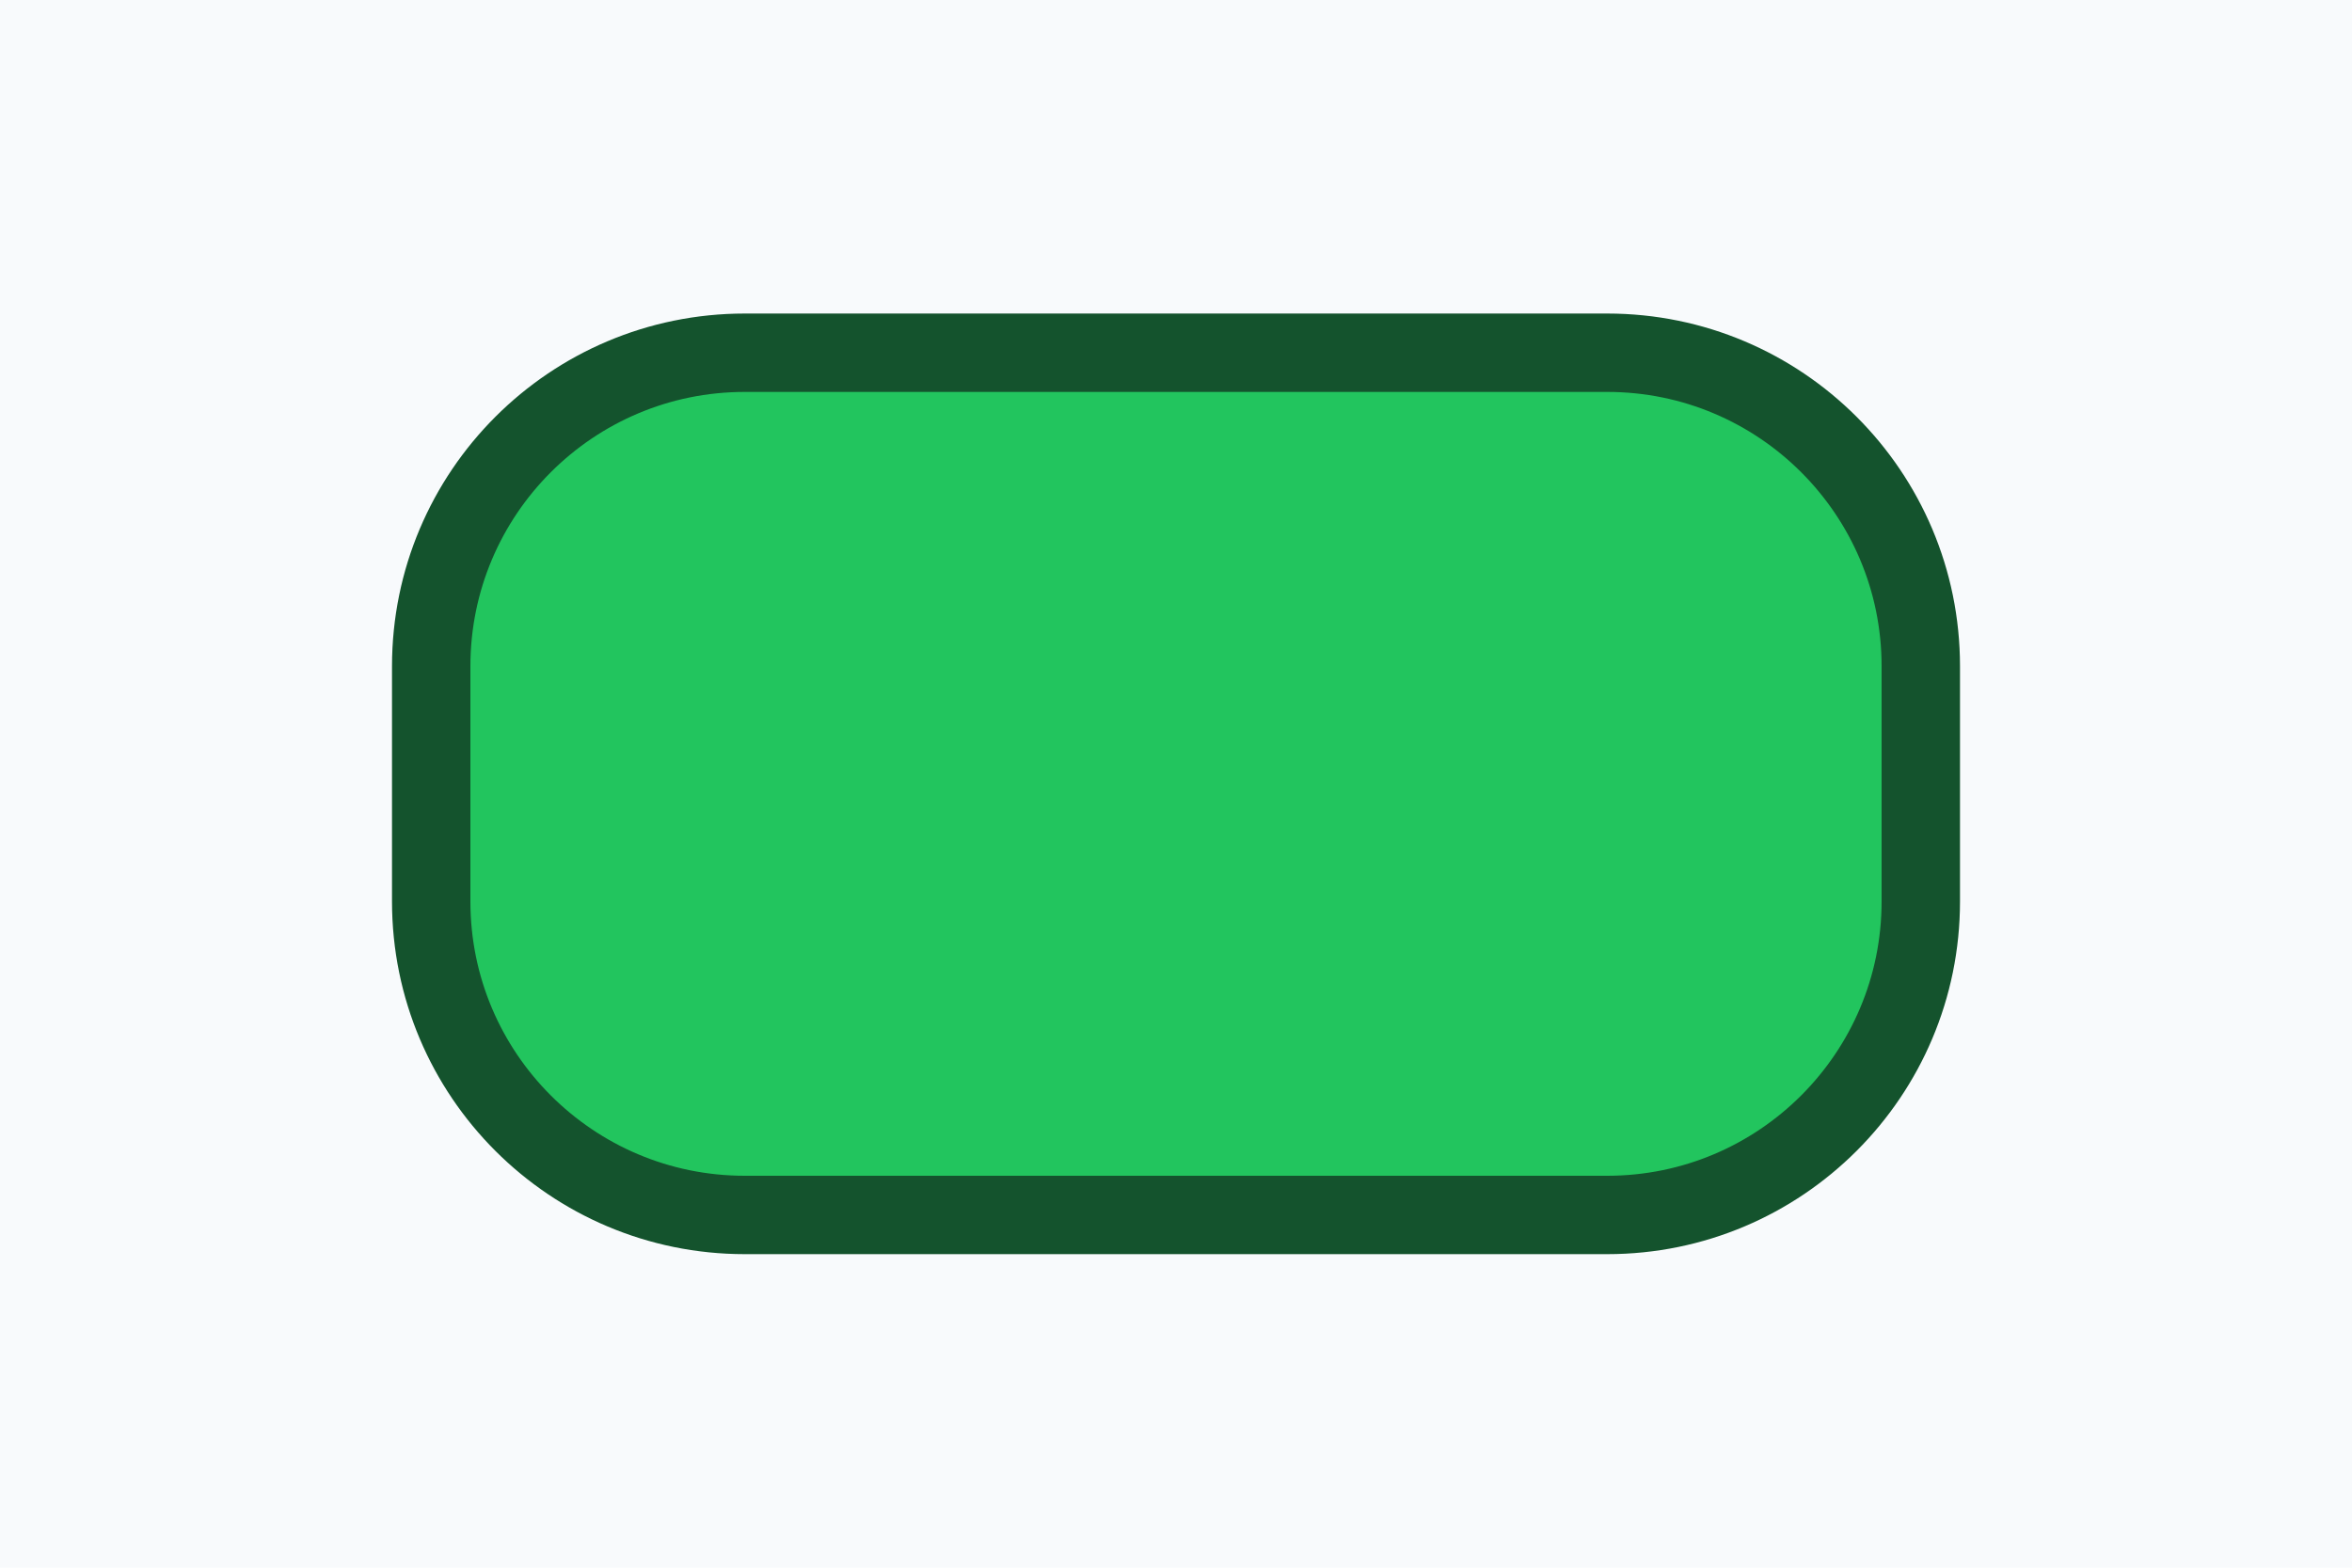
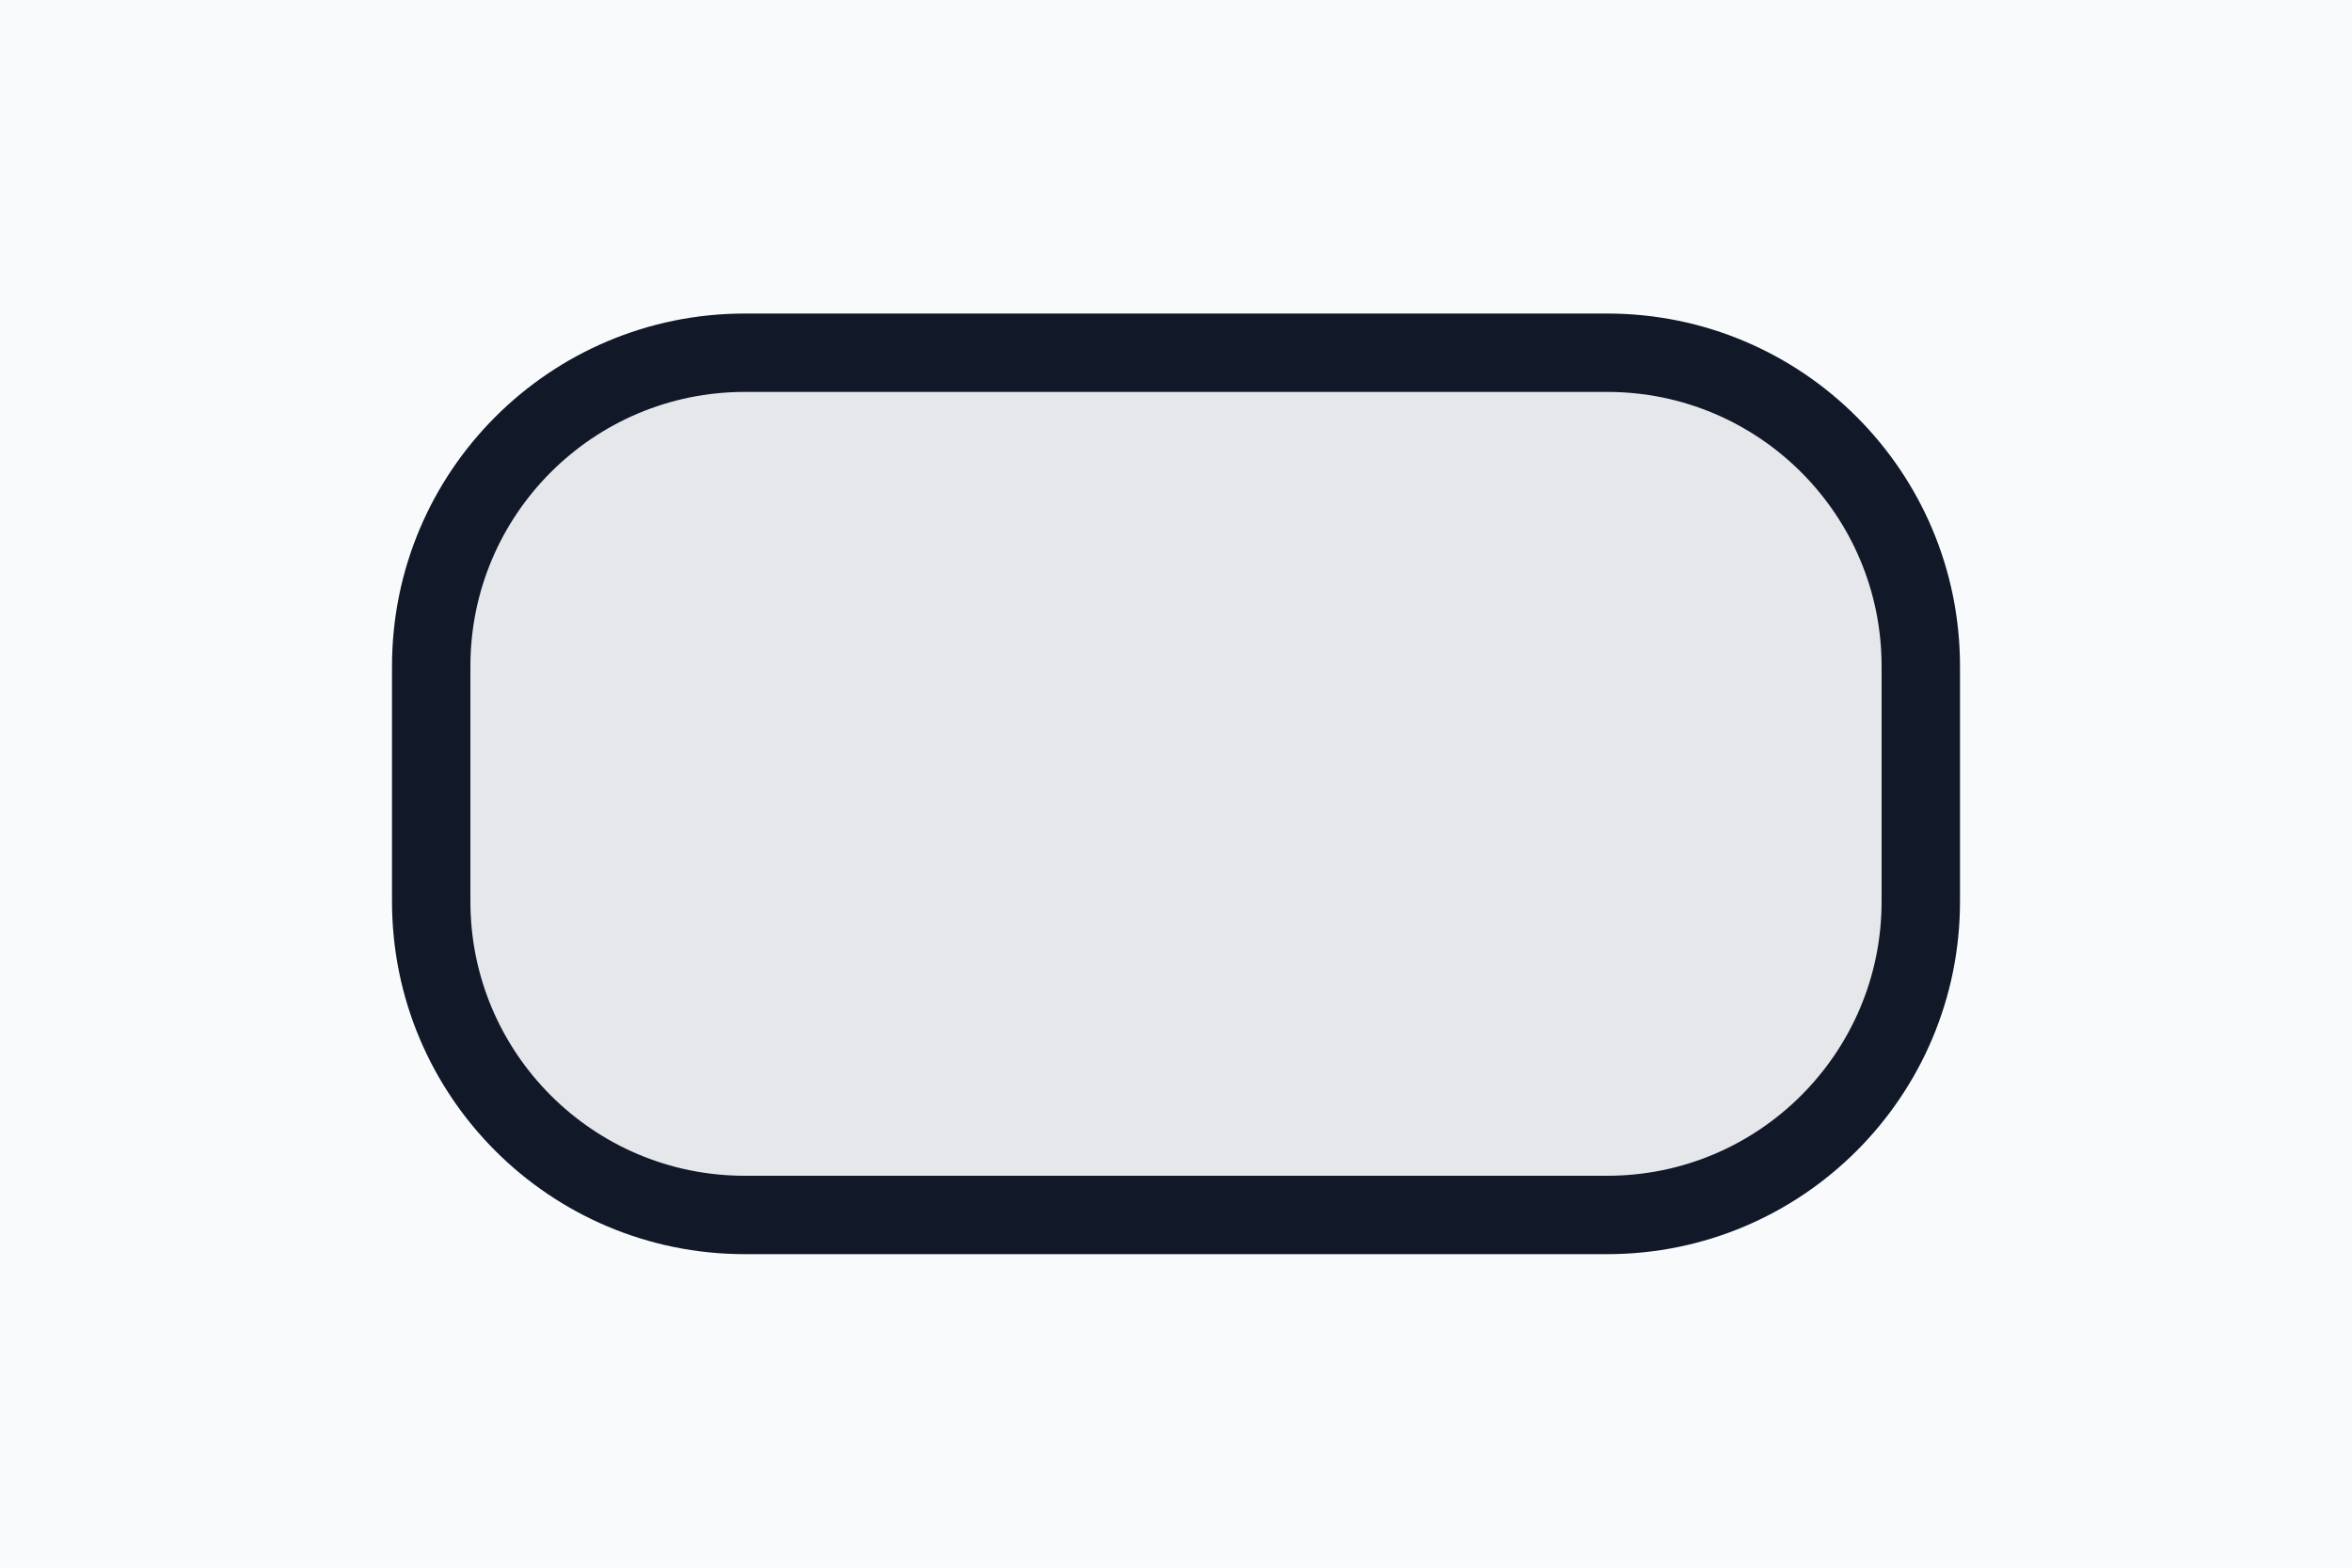
<svg xmlns="http://www.w3.org/2000/svg" viewBox="0 0 120 80">
  <rect width="120" height="80" fill="#f8fafc" />
-   <rect x="22" y="18" width="76" height="44" rx="16" fill="#22c55e" stroke="#14532d" stroke-width="4" />
+   <rect x="22" y="18" width="76" height="44" rx="16" fill="#e5e7eb" stroke="#111827" stroke-width="4" />
</svg>
